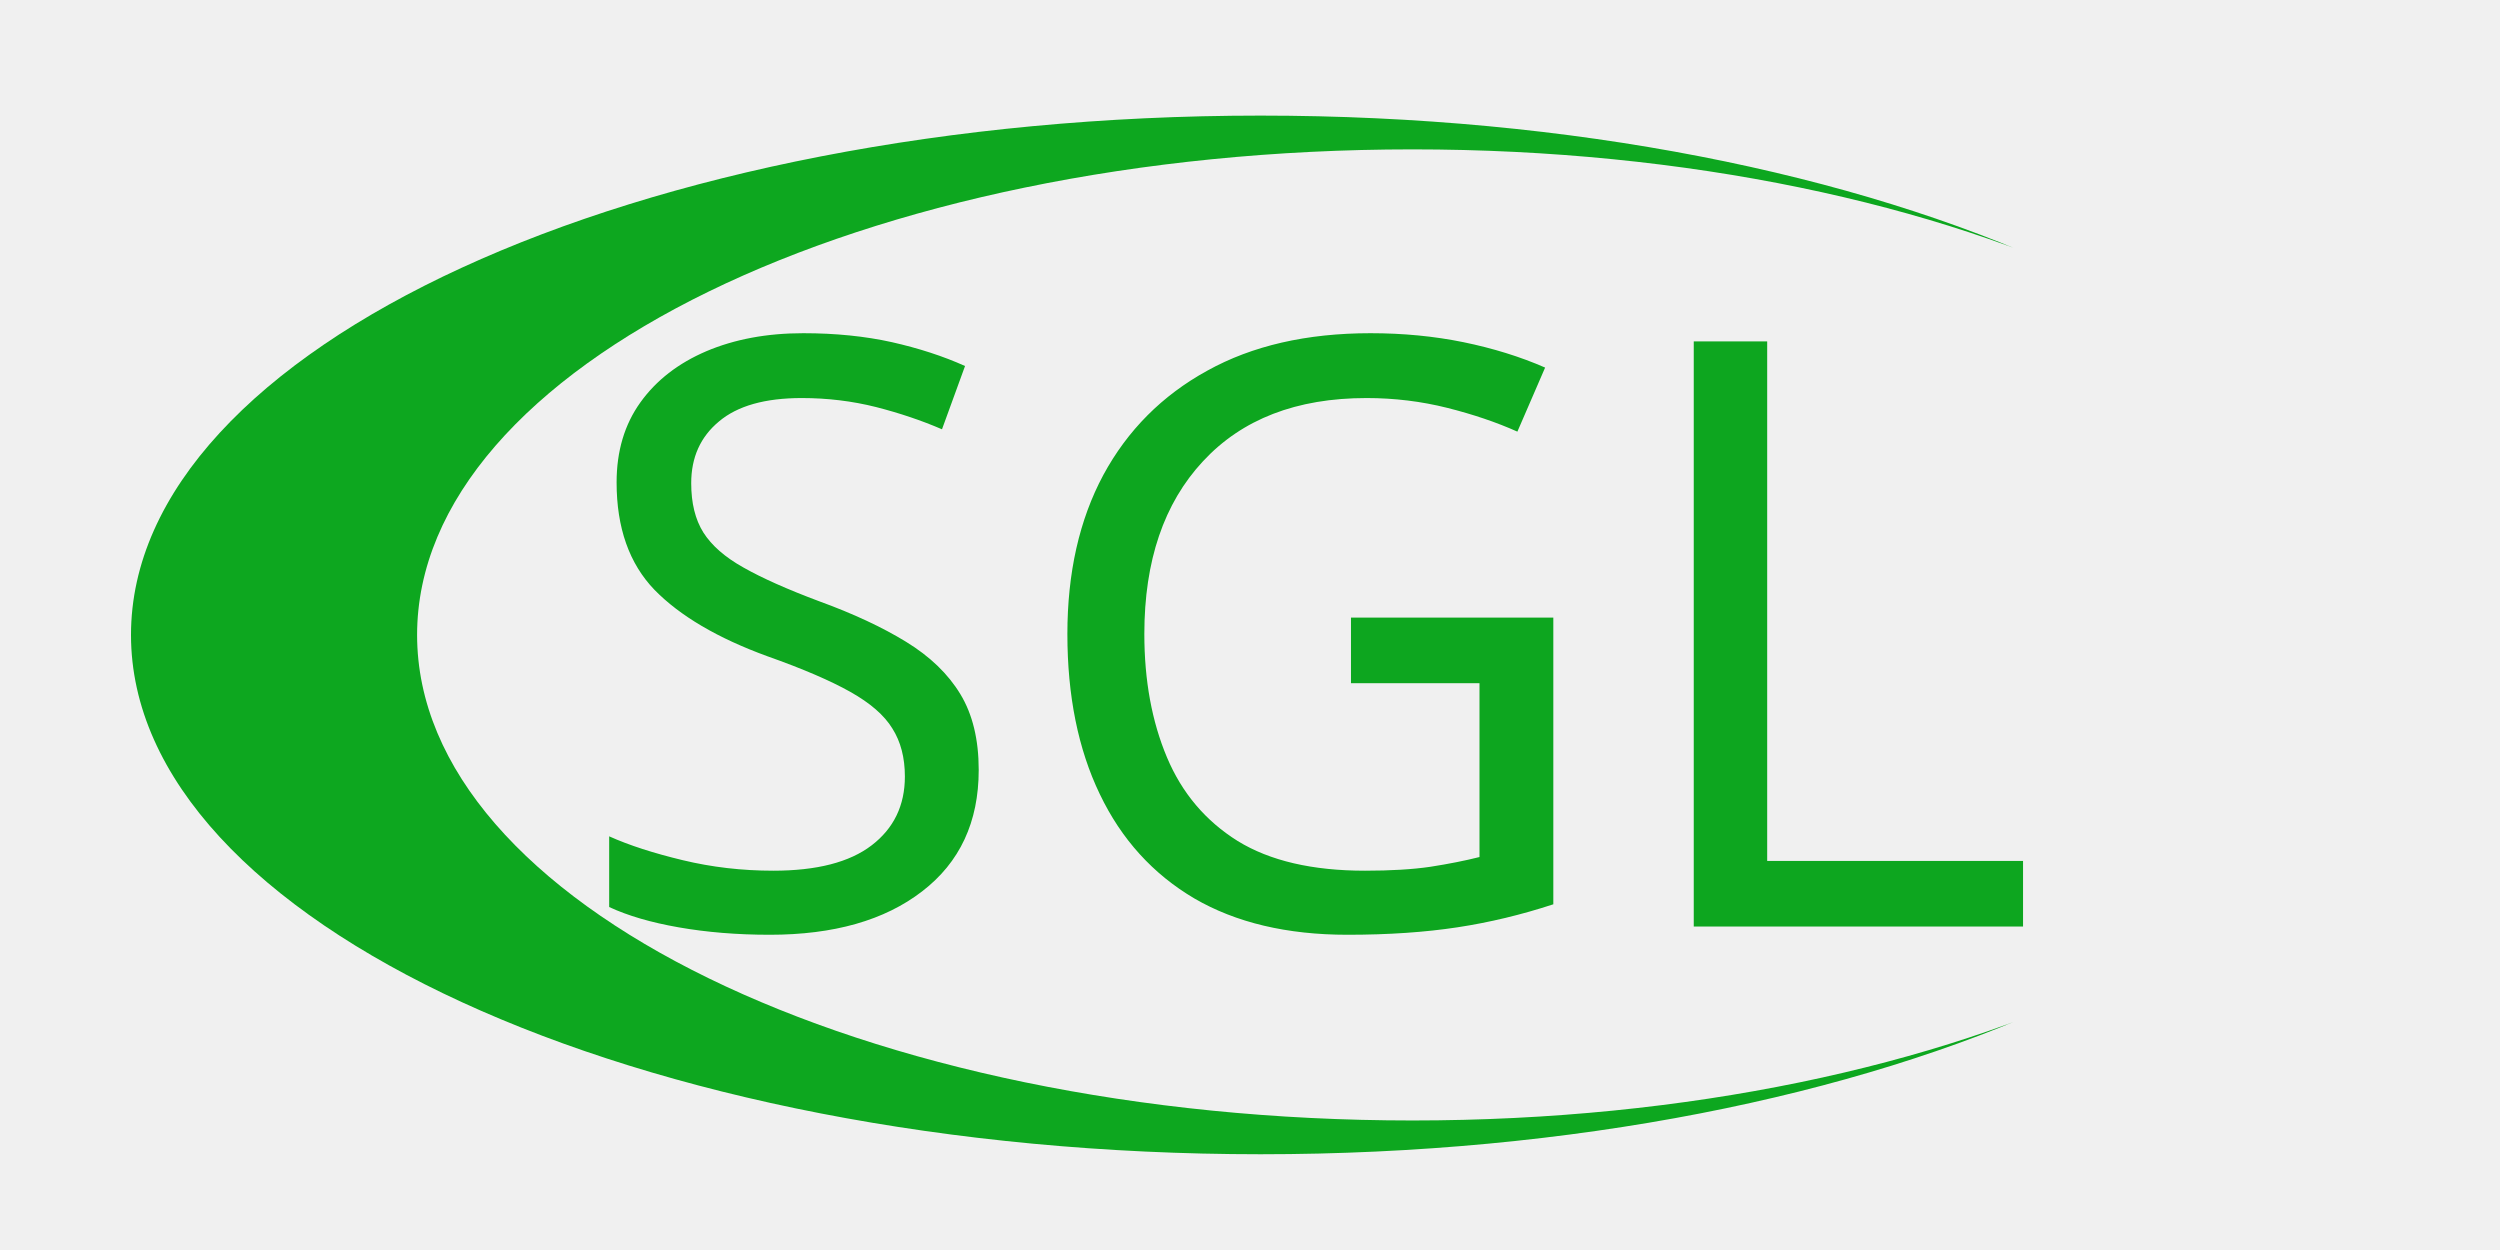
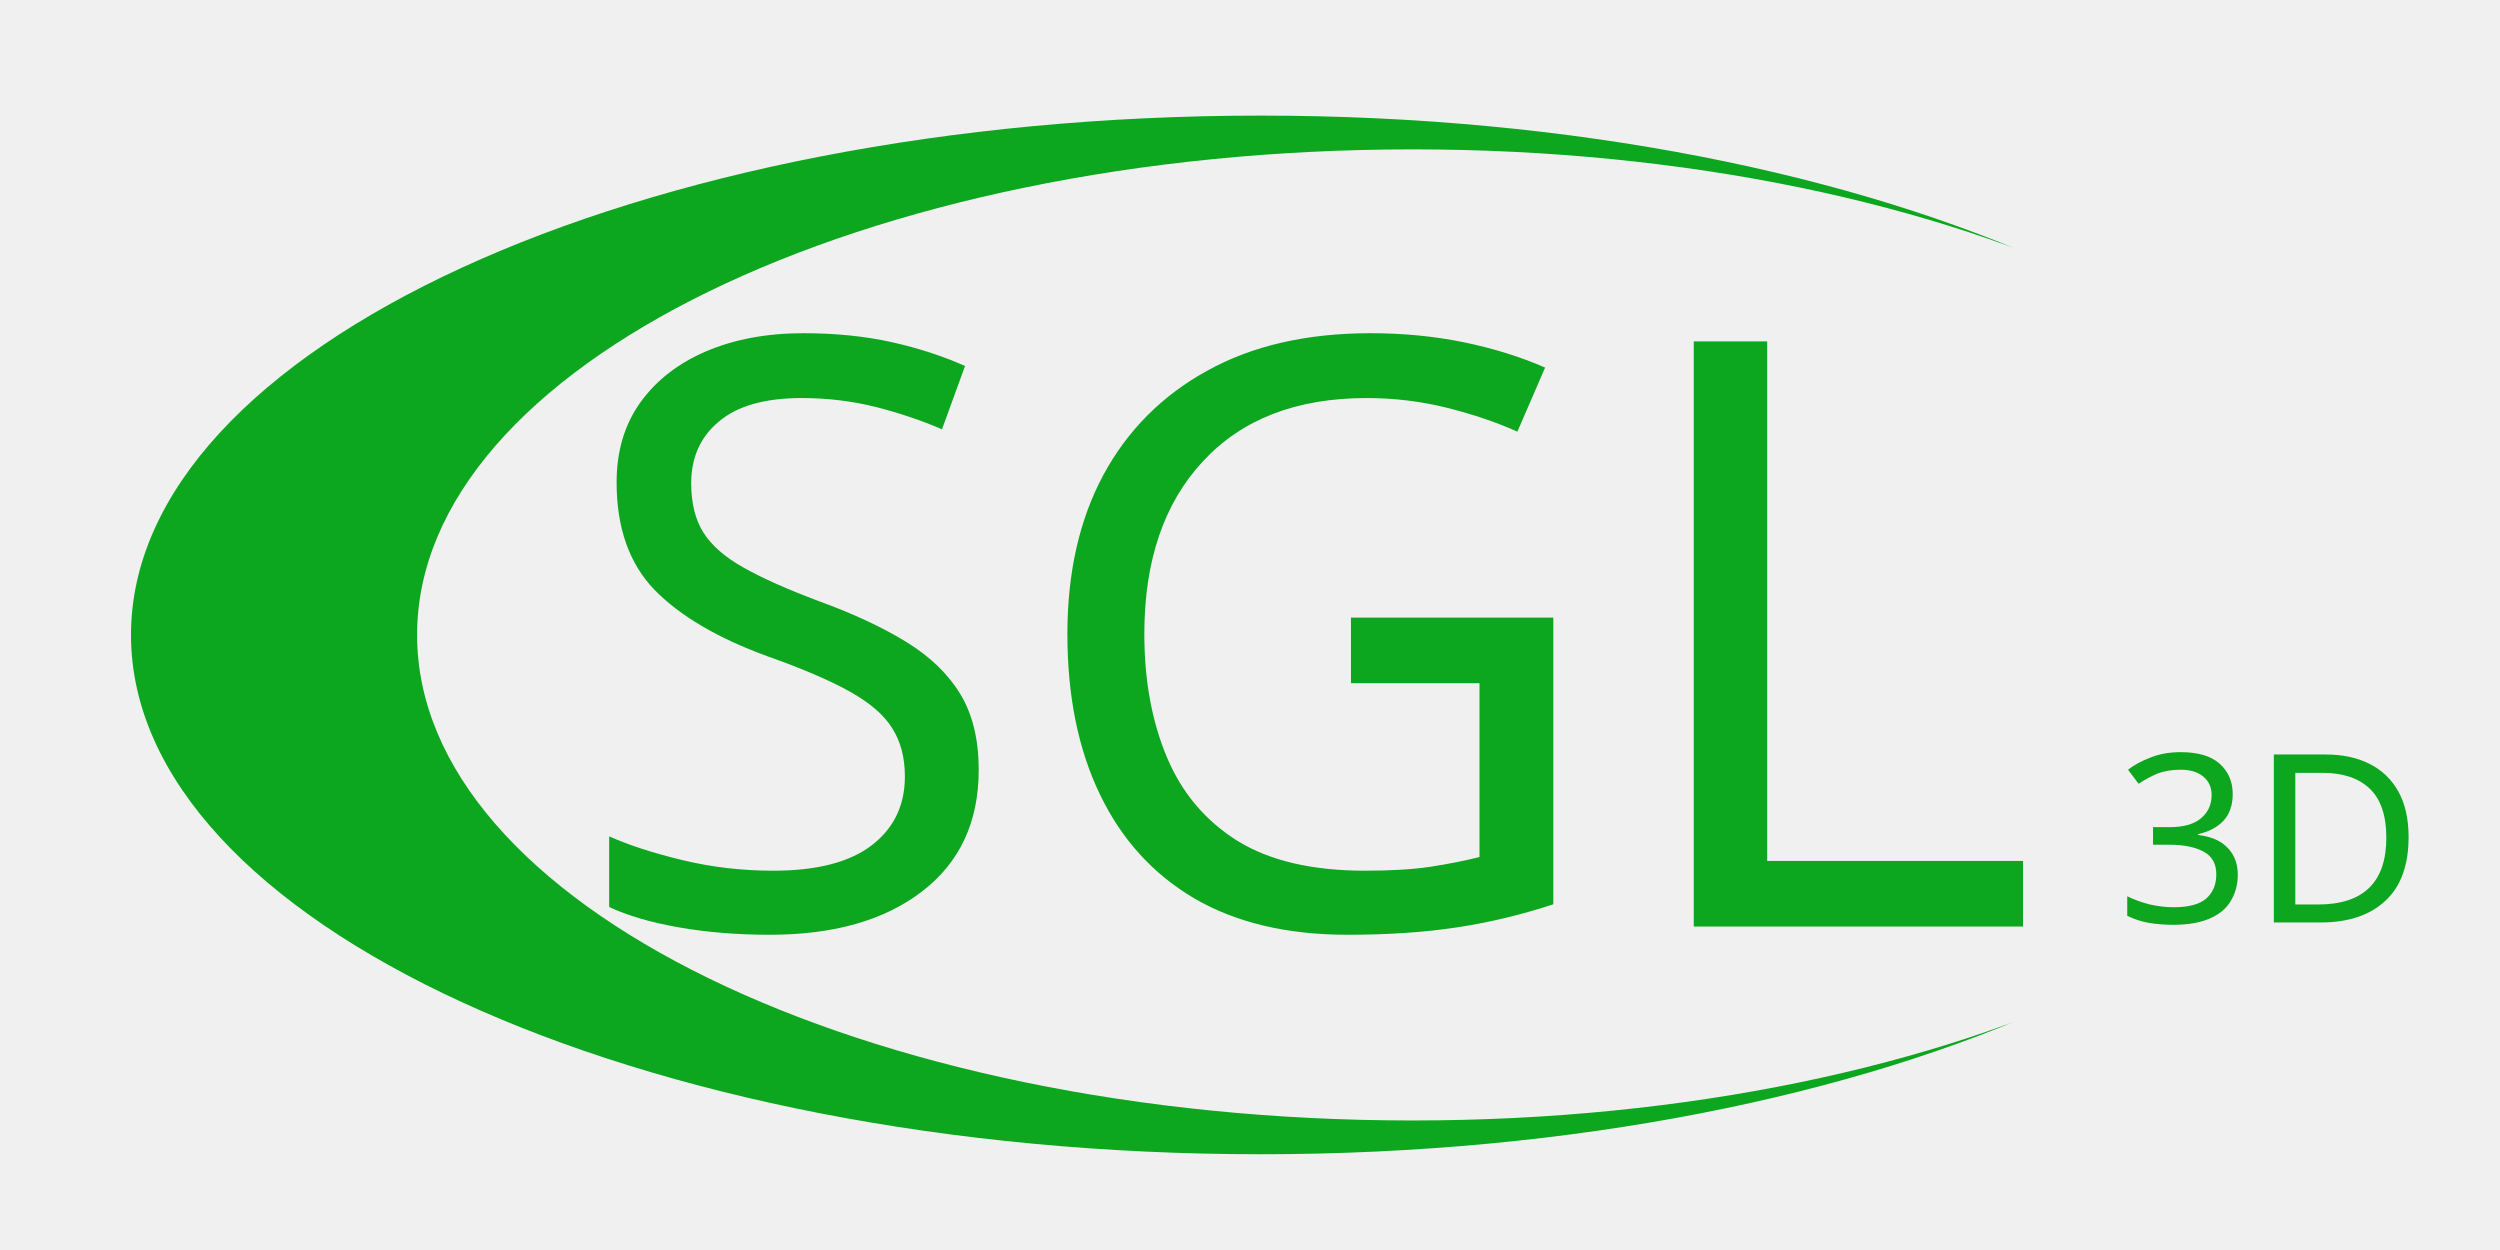
<svg xmlns="http://www.w3.org/2000/svg" xmlns:xlink="http://www.w3.org/1999/xlink" width="150mm" height="75mm" viewBox="0 0 100 50" version="1.1" id="svg5">
  <defs id="defs2">
    <linearGradient id="linearGradient1022">
      <stop style="stop-color:#00ff00;stop-opacity:1;" offset="0" id="stop1018" />
      <stop style="stop-color:#00ff00;stop-opacity:0;" offset="1" id="stop1020" />
    </linearGradient>
    <radialGradient xlink:href="#linearGradient1022" id="radialGradient1028" cx="5.393" cy="2.558" fx="5.393" fy="2.558" r="2.751" gradientTransform="matrix(1,0,0,0.4181459,0,1.488393)" gradientUnits="userSpaceOnUse" />
    <clipPath clipPathUnits="userSpaceOnUse" id="clipPath8588">
      <path id="path8590" style="display:none;fill:#ffffff;stroke-width:0.176" d="M 96.314,25.397 A 39.815,19.422 0 0 1 56.499,44.819 39.815,19.422 0 0 1 16.684,25.397 39.815,19.422 0 0 1 56.499,5.975 39.815,19.422 0 0 1 96.314,25.397 Z" />
      <path id="lpe_path-effect8592" style="fill:#ffffff;stroke-width:0.176" class="powerclip" d="M 0.24,-0.376 H 100.599 V 51.17 H 0.24 Z M 96.314,25.397 A 39.815,19.422 0 0 0 56.499,5.975 39.815,19.422 0 0 0 16.684,25.397 39.815,19.422 0 0 0 56.499,44.819 39.815,19.422 0 0 0 96.314,25.397 Z" />
    </clipPath>
  </defs>
  <path id="path2410" style="fill:#0da71f;stroke-width:0.174" d="M 95.599,25.397 A 45.18,20.773 0 0 1 50.419,46.17 45.18,20.773 0 0 1 5.24,25.397 45.18,20.773 0 0 1 50.419,4.624 45.18,20.773 0 0 1 95.599,25.397 Z" clip-path="url(#clipPath8588)" />
  <text xml:space="preserve" style="font-size:32.786px;font-family:'Futura Md BT';-inkscape-font-specification:'Futura Md BT';fill:#ffffff;stroke-width:2.732" x="22.695" y="37.062" id="text3972">
    <tspan id="tspan3970" style="fill:#0da61f;fill-opacity:1;stroke-width:2.732" x="22.695" y="37.062">SGL</tspan>
  </text>
+   <text xml:space="preserve" style="font-size:9.407px;line-height:0;font-family:'Futura Md BT';-inkscape-font-specification:'Futura Md BT';fill:#0da61f;stroke-width:0.176" x="84.669" y="36.901" id="text325">
+     <tspan id="tspan323" style="baseline-shift:baseline;stroke-width:0.176" x="84.669" y="36.901">3D</tspan>
+   </text>
</svg>
